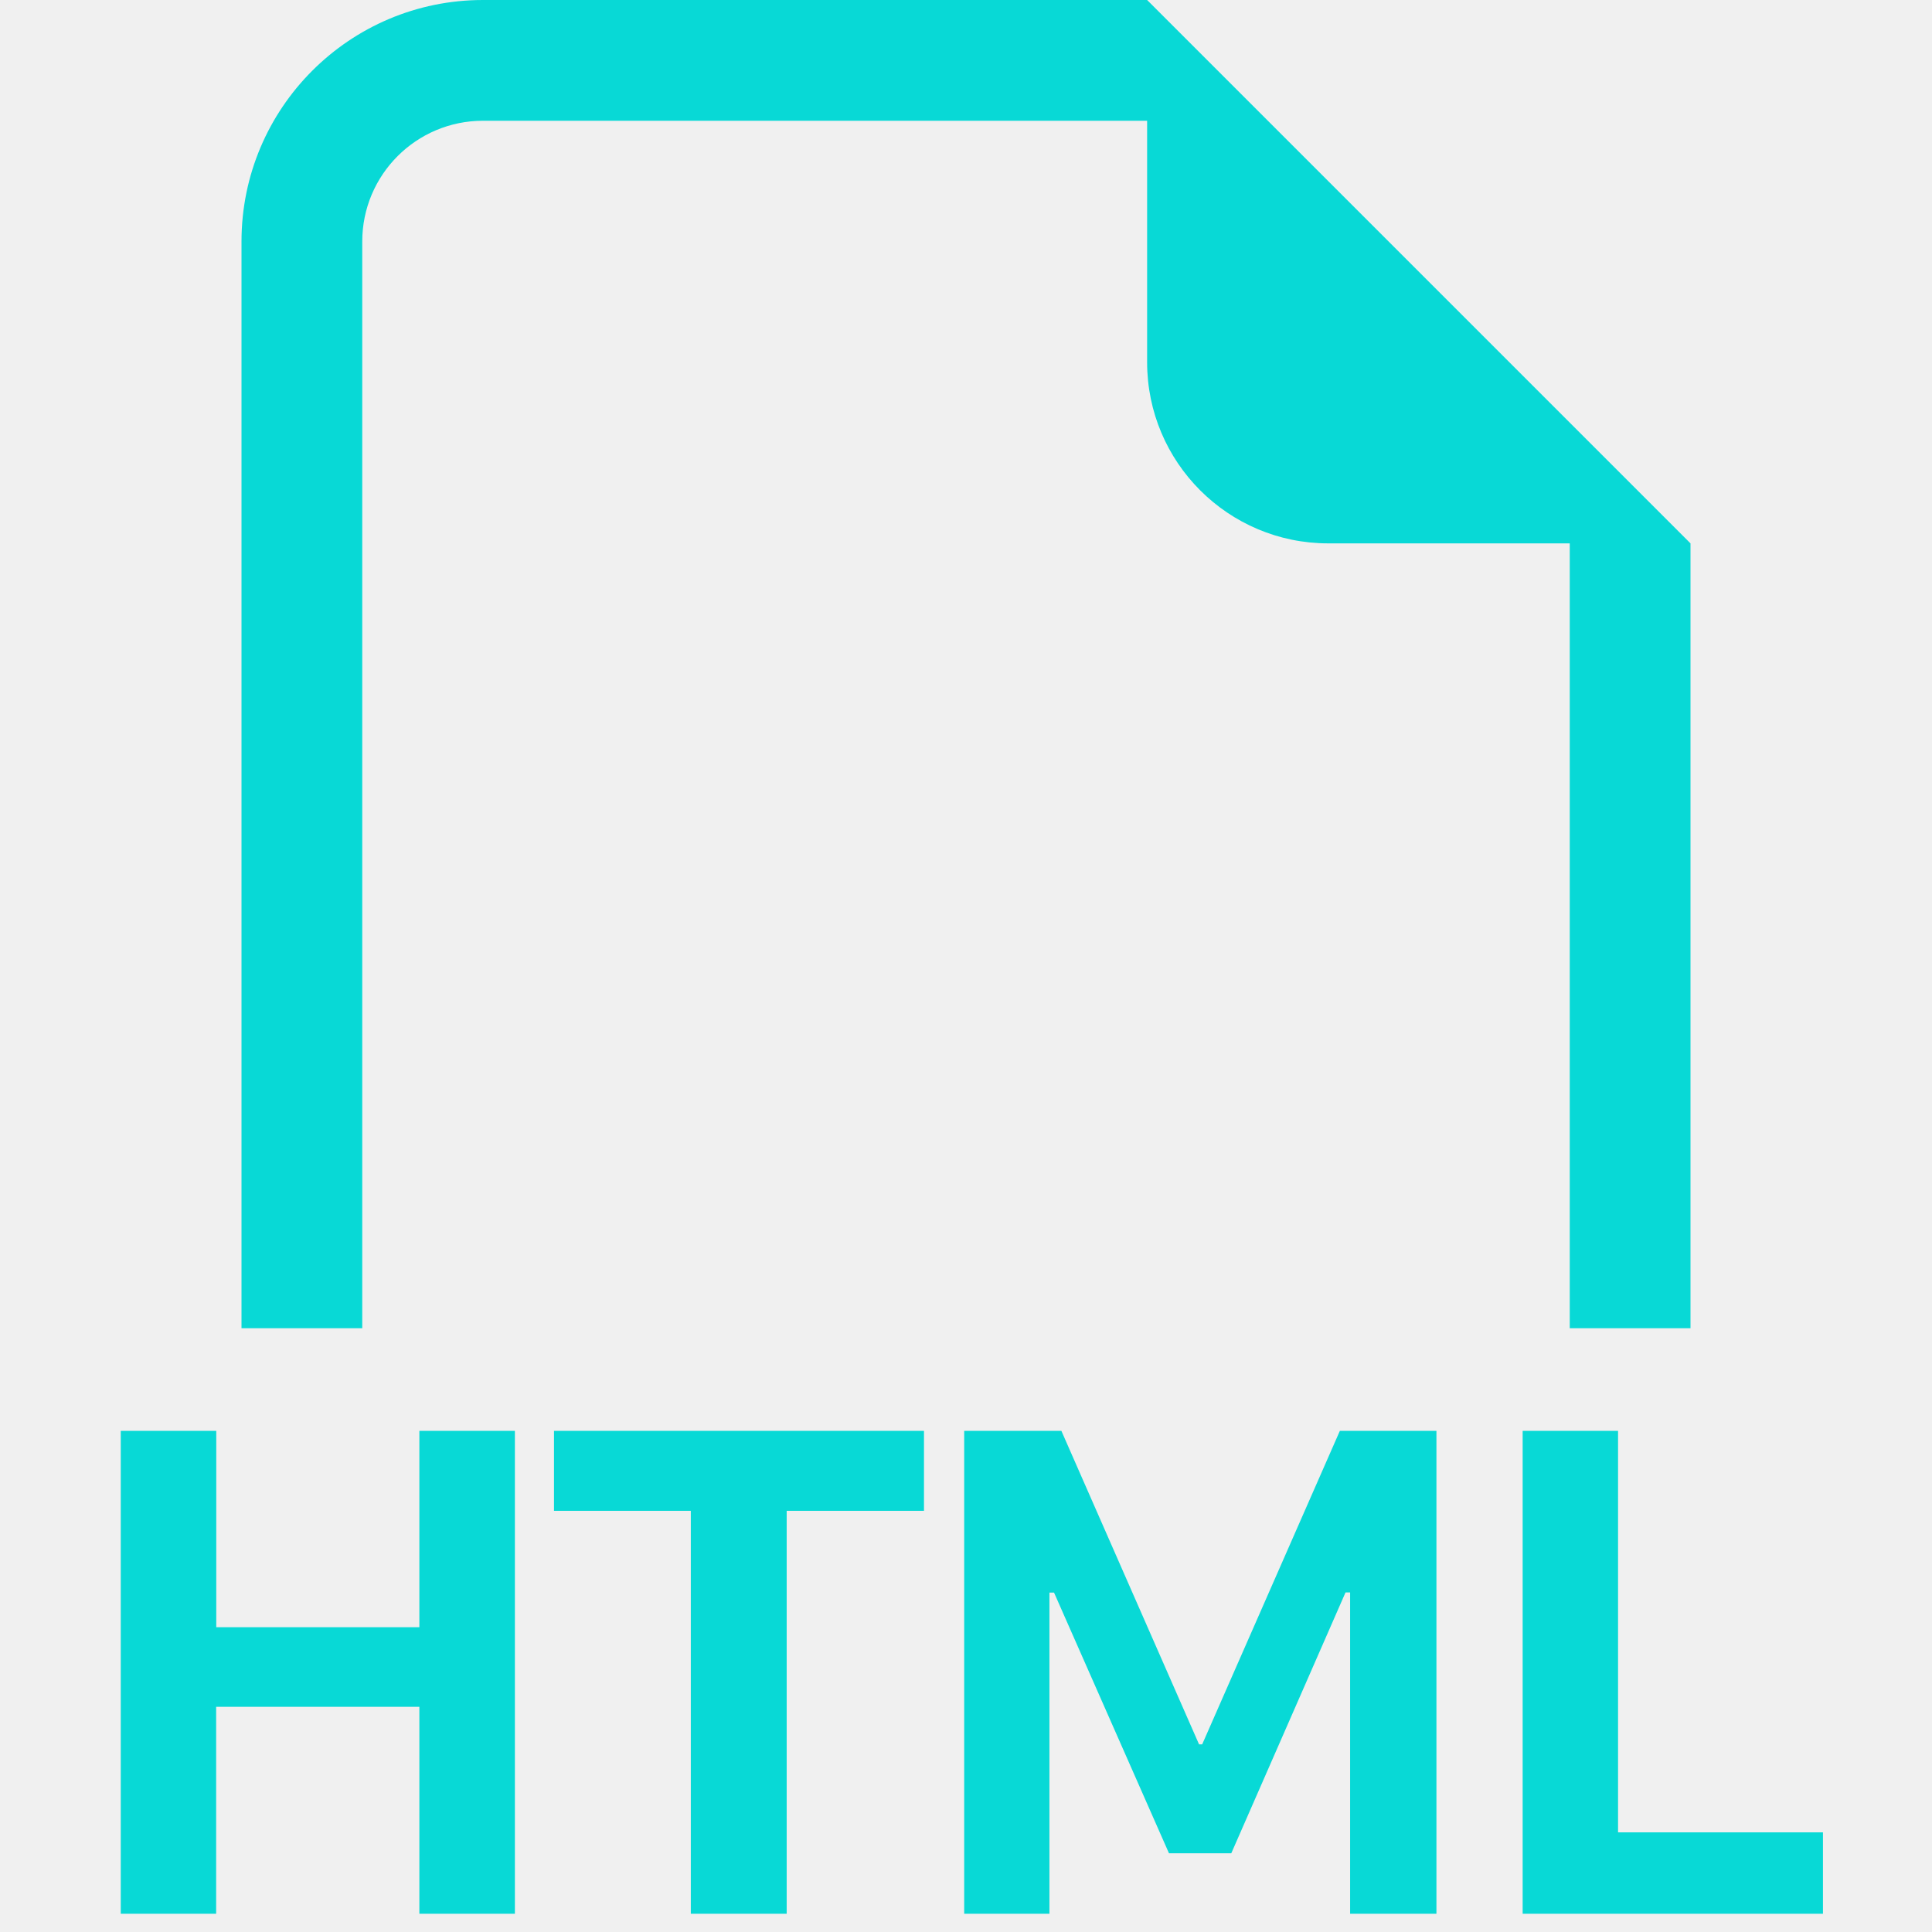
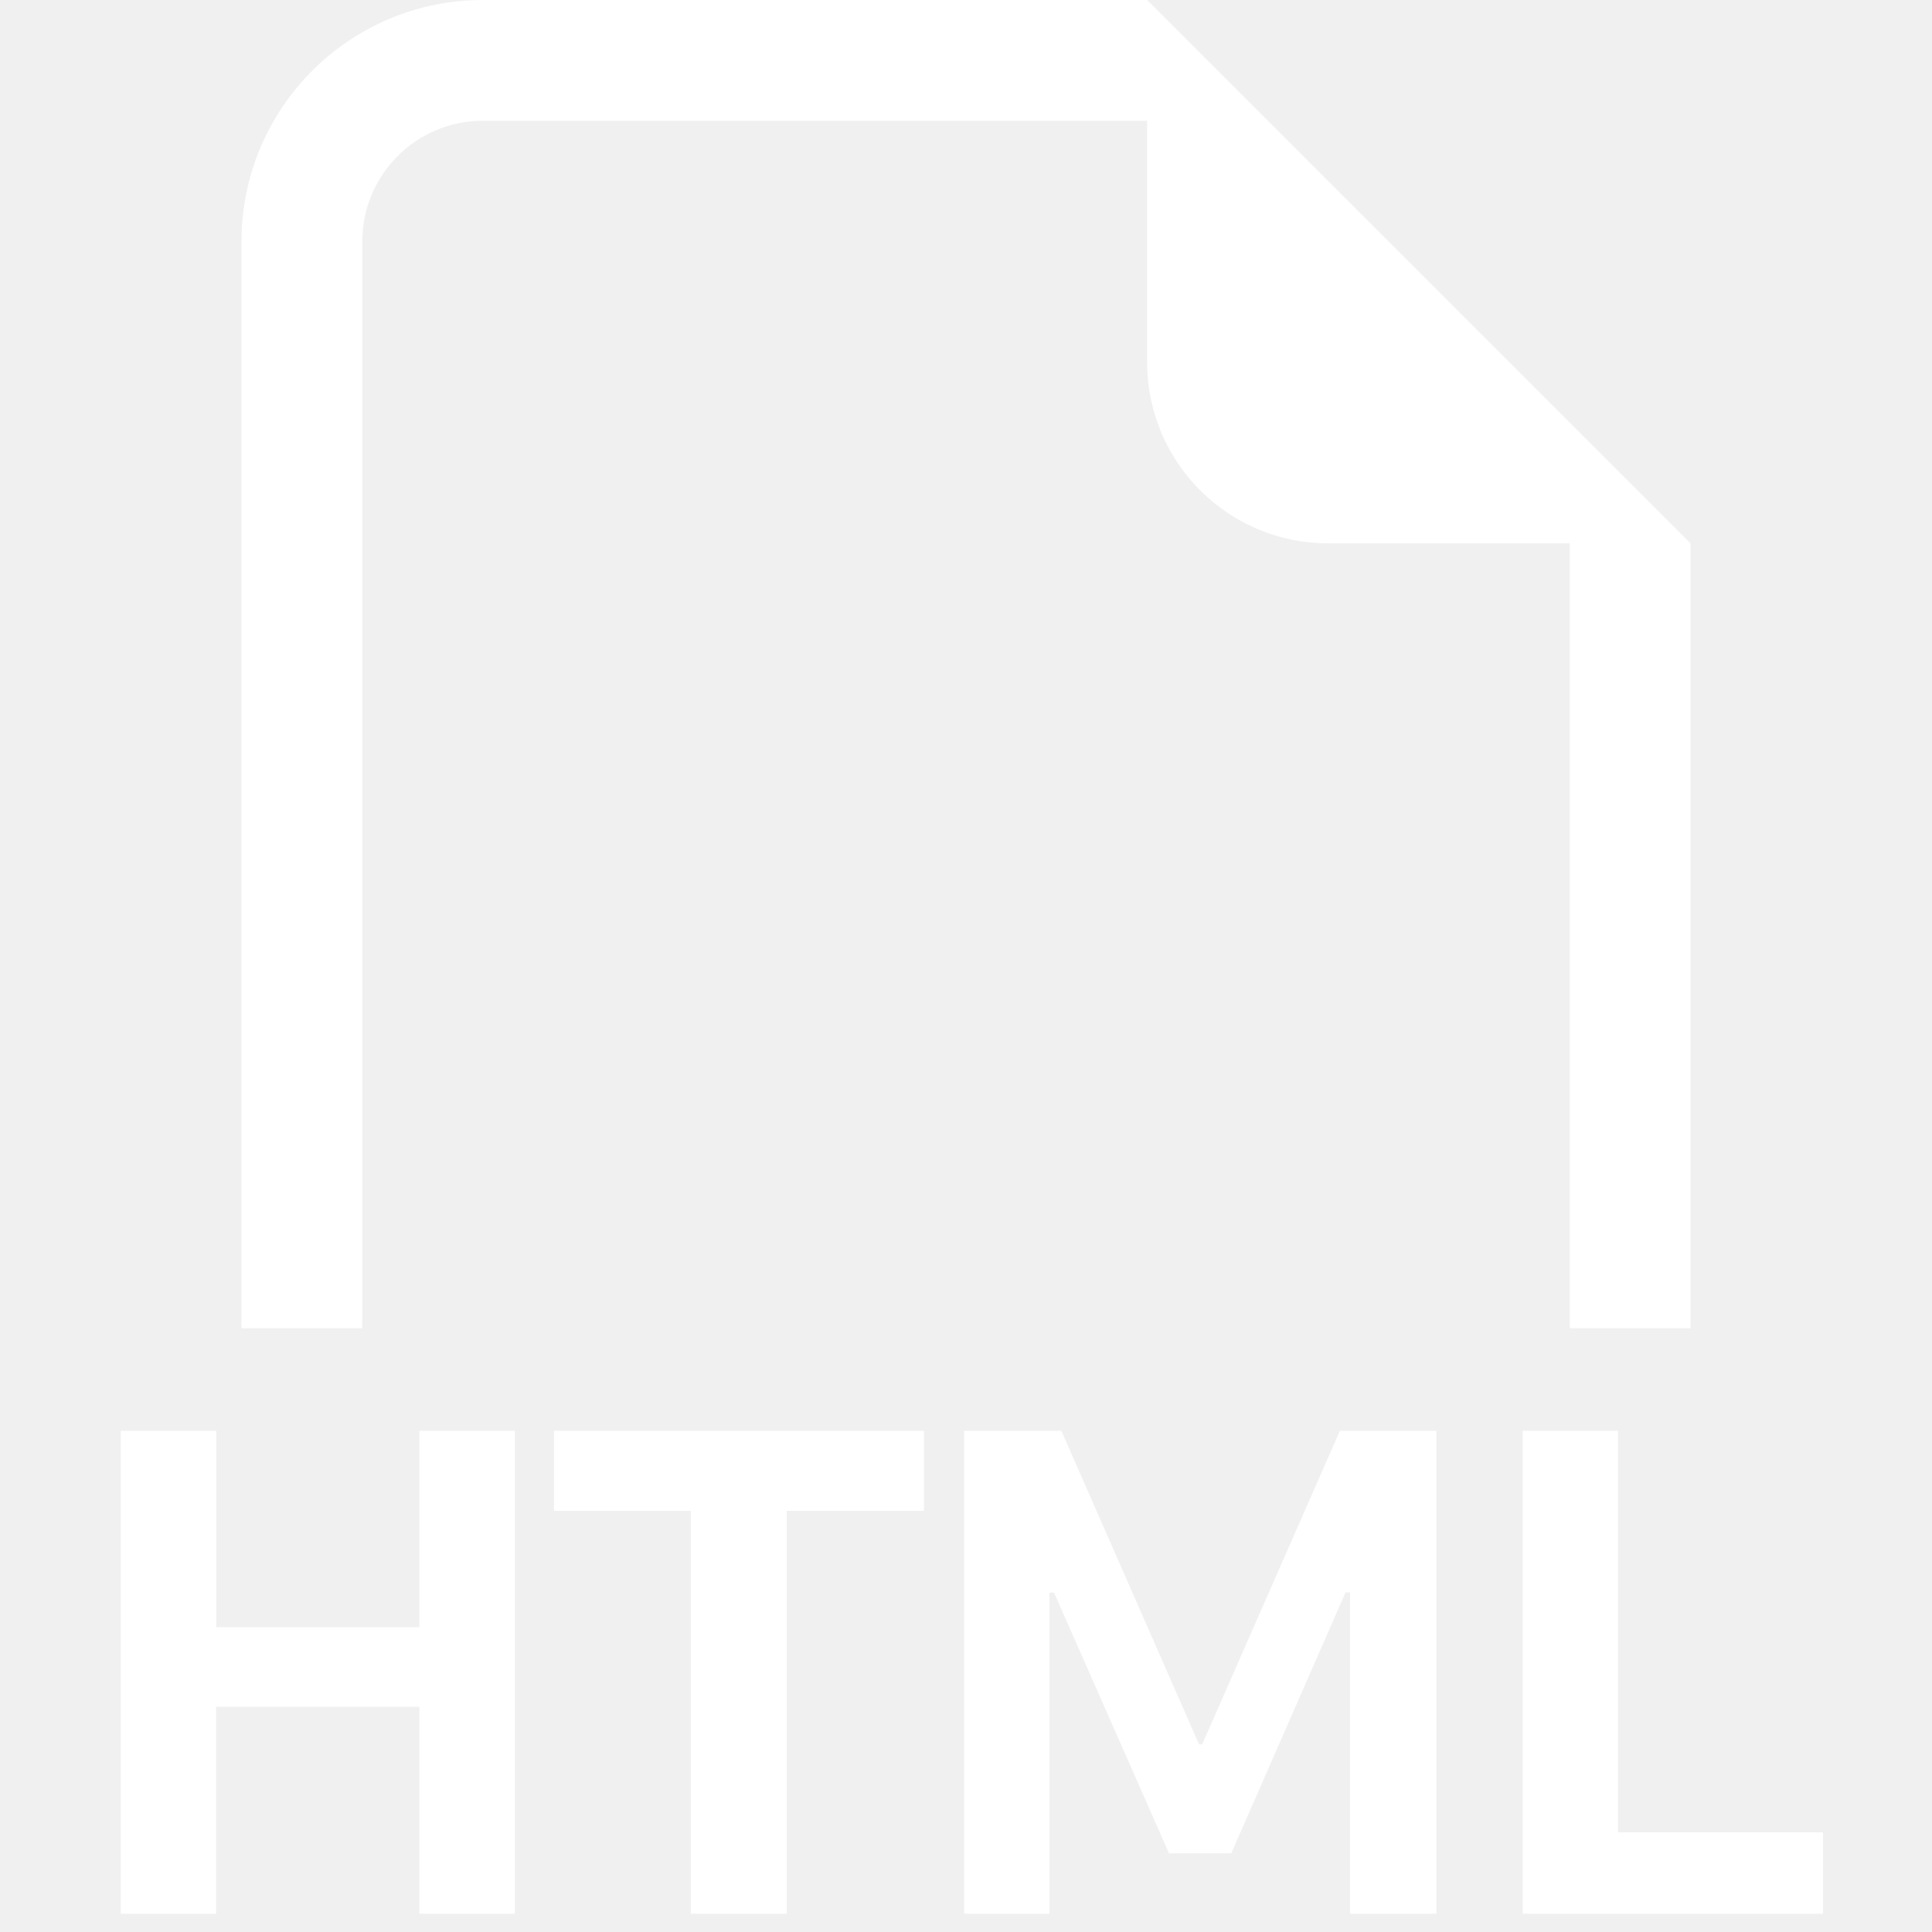
- <svg xmlns="http://www.w3.org/2000/svg" width="16" height="16" fill="#08D9D6" class="bi bi-filetype-html" viewBox="0 0 16 16">
+ <svg xmlns="http://www.w3.org/2000/svg" width="16" height="16" fill="#ffffff" class="bi bi-filetype-html" viewBox="0 0 16 16">
  <path fill-rule="evenodd" d="M14 4.5V11h-1V4.5h-2A1.5 1.5 0 0 1 9.5 3V1H4a1 1 0 0 0-1 1v9H2V2a2 2 0 0 1 2-2h5.5L14 4.5Zm-9.736 7.35v3.999h-.791v-1.714H1.79v1.714H1V11.85h.791v1.626h1.682V11.85h.79Zm2.251.662v3.337h-.794v-3.337H4.588v-.662h3.064v.662H6.515Zm2.176 3.337v-2.66h.038l.952 2.159h.516l.946-2.16h.038v2.661h.715V11.85h-.8l-1.14 2.596H9.93L8.79 11.85h-.805v3.999h.706Zm4.71-.674h1.696v.674H12.61V11.85h.79v3.325Z" />
</svg>
